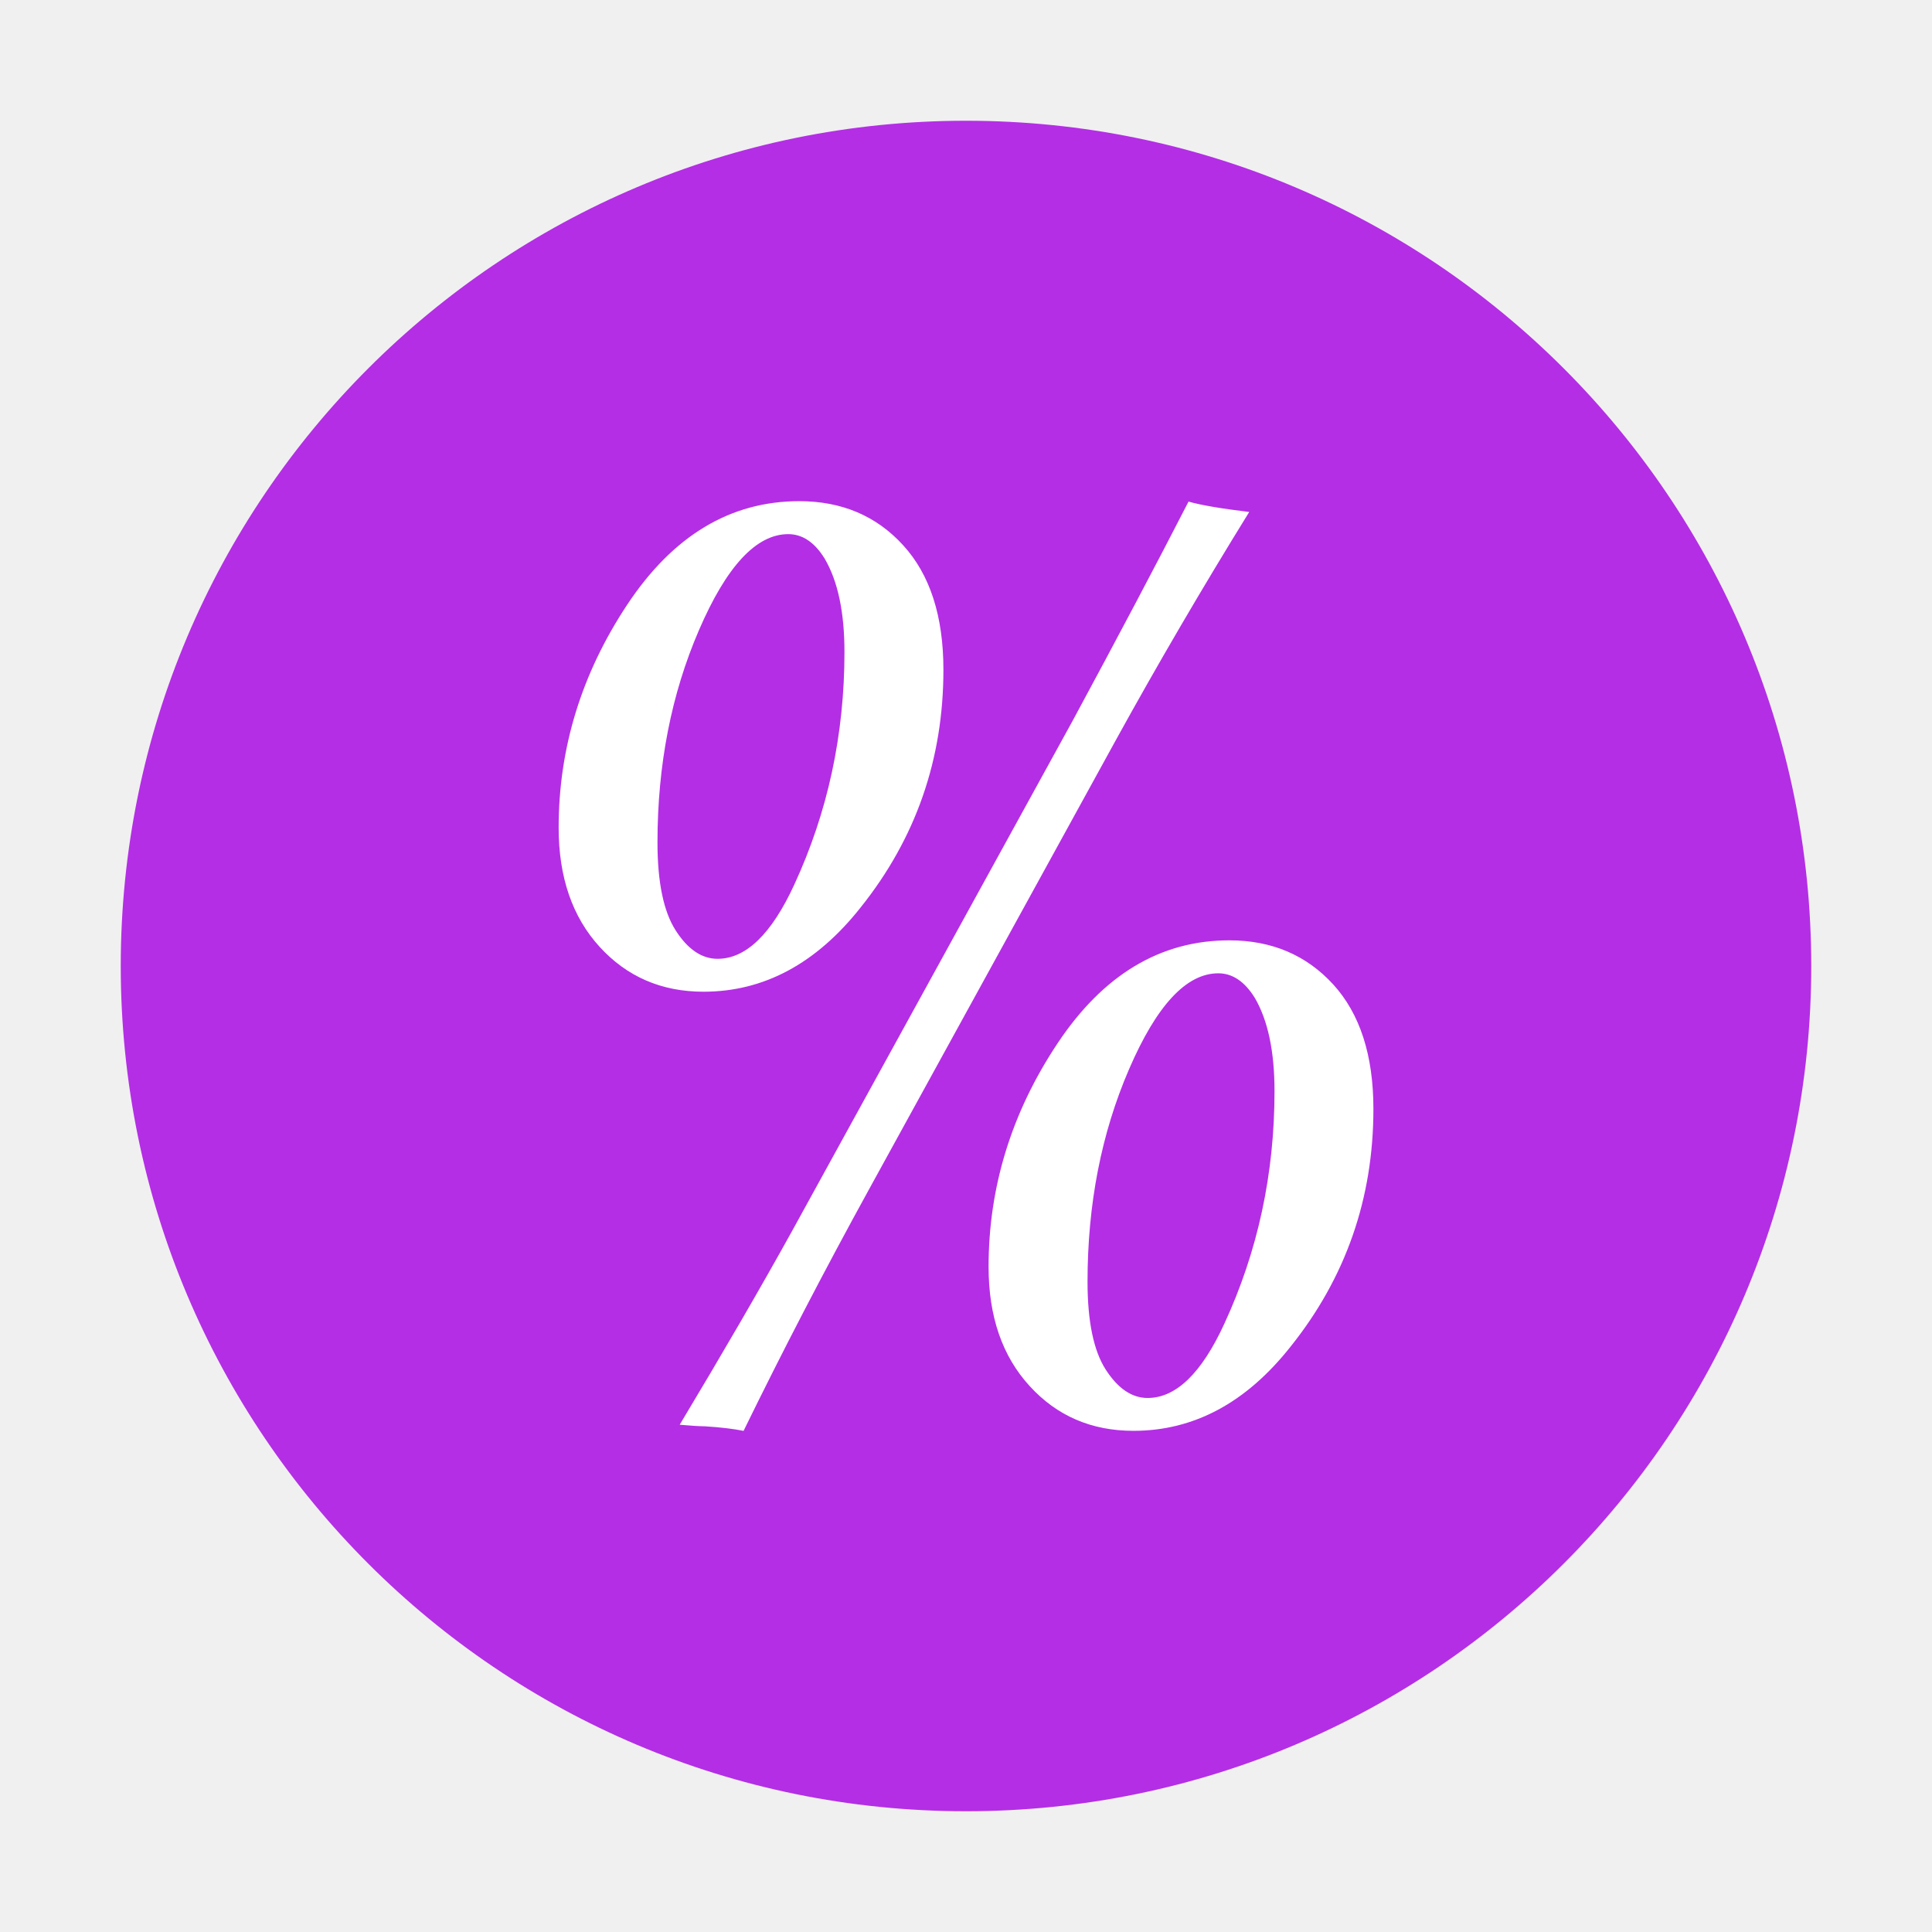
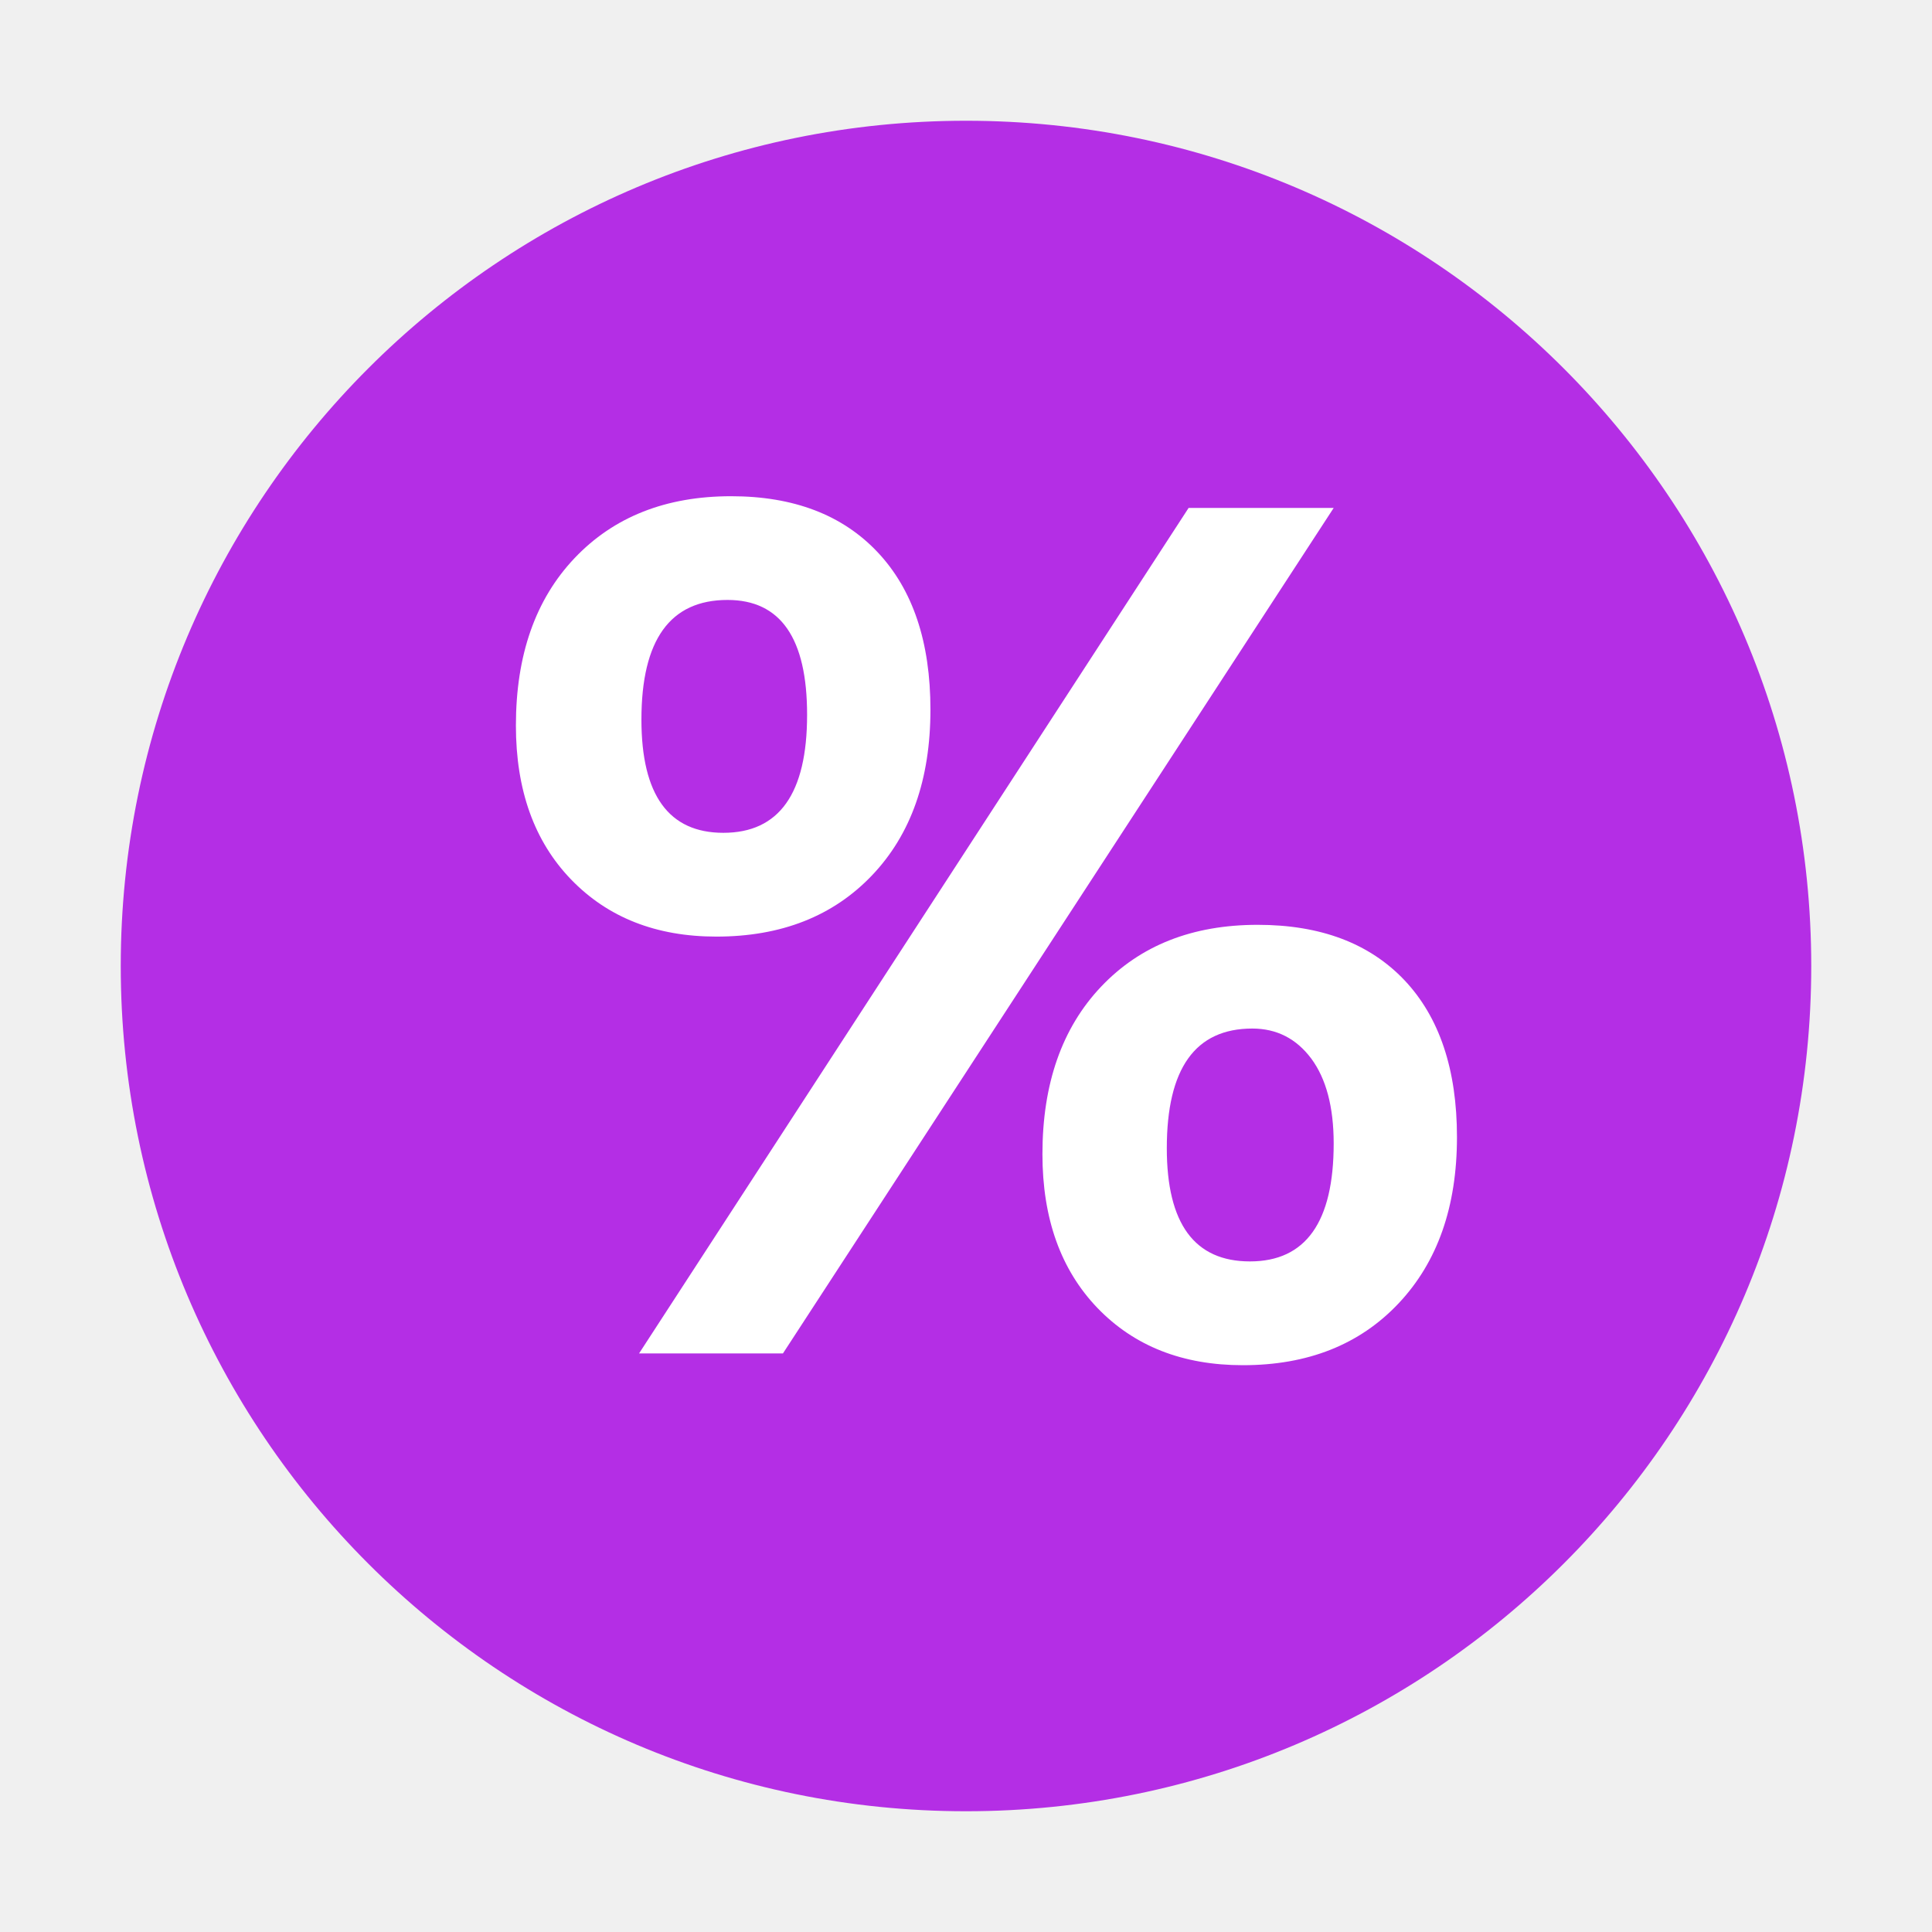
<svg xmlns="http://www.w3.org/2000/svg" version="1.1" id="图层_1" x="0px" y="0px" width="32px" height="32px" viewBox="0 0 32 32" enable-background="new 0 0 32 32" xml:space="preserve">
-   <path fill="#B42EE5" d="M2,16c0,7.733,6.268,14,14,14c7.731,0,14-6.268,14-14c0-7.731-6.269-14-14-14C8.268,2,2,8.268,2,16z" />
+   <path fill="#B42EE5" d="M2,16c0,7.732,6.268,14,14,14c7.73,0,14-6.268,14-14c0-7.731-6.27-14-14-14C8.268,2,2,8.268,2,16z" />
  <g>
-     <path fill="#FFFFFF" d="M13.239,8.301c0.702,0,1.276,0.243,1.72,0.73c0.445,0.487,0.667,1.174,0.667,2.063   c0,1.481-0.457,2.793-1.371,3.936c-0.736,0.931-1.604,1.396-2.603,1.396c-0.694,0-1.268-0.248-1.72-0.743s-0.679-1.153-0.679-1.974   c0-1.32,0.379-2.552,1.136-3.694S12.096,8.301,13.239,8.301z M13.056,8.847c-0.529,0-1.022,0.53-1.479,1.59   c-0.458,1.061-0.687,2.232-0.687,3.517c0,0.659,0.101,1.145,0.302,1.458c0.201,0.313,0.432,0.469,0.693,0.469   c0.47,0,0.894-0.41,1.271-1.229c0.554-1.199,0.831-2.483,0.831-3.852c0-0.659-0.109-1.174-0.327-1.546   C13.493,8.982,13.291,8.847,13.056,8.847z M11.258,23.598c0.721-1.201,1.339-2.266,1.855-3.197l4.654-8.464   c0.745-1.379,1.385-2.589,1.919-3.629c0.201,0.058,0.536,0.115,1.005,0.172C19.912,9.74,19.175,11,18.48,12.262L14.4,19.688   c-0.745,1.355-1.439,2.691-2.084,4.012c-0.159-0.033-0.373-0.059-0.642-0.076C11.582,23.623,11.443,23.615,11.258,23.598z    M20.361,15.575c0.702,0,1.275,0.243,1.721,0.73c0.443,0.486,0.666,1.173,0.666,2.062c0,1.482-0.457,2.793-1.371,3.936   c-0.736,0.932-1.604,1.396-2.603,1.396c-0.694,0-1.268-0.246-1.72-0.742c-0.453-0.494-0.68-1.152-0.68-1.975   c0-1.32,0.379-2.551,1.137-3.693C18.269,16.146,19.219,15.575,20.361,15.575z M20.179,16.121c-0.529,0-1.022,0.53-1.479,1.59   c-0.458,1.061-0.687,2.232-0.687,3.518c0,0.658,0.101,1.145,0.302,1.457c0.202,0.313,0.433,0.469,0.693,0.469   c0.47,0,0.894-0.41,1.271-1.23c0.554-1.199,0.831-2.482,0.831-3.852c0-0.658-0.109-1.174-0.327-1.546   C20.615,16.256,20.413,16.121,20.179,16.121z" />
+     <path fill="#FFFFFF" d="M11.865,15.513c-0.996,0-1.798-0.316-2.407-0.947s-0.913-1.481-0.913-2.549c0-1.166,0.324-2.09,0.972-2.773   s1.512-1.025,2.593-1.025c1.035,0,1.844,0.309,2.427,0.928s0.874,1.488,0.874,2.607c0,1.152-0.322,2.067-0.967,2.744   S12.939,15.513,11.865,15.513z M22.09,8.413l-9.122,14.004h-2.383l9.102-14.004H22.09z M12.05,9.937   c-0.951,0-1.426,0.661-1.426,1.982c0,1.25,0.453,1.875,1.357,1.875c0.924,0,1.387-0.651,1.387-1.953   C13.369,10.571,12.929,9.937,12.05,9.937z M20.586,22.612c-0.996,0-1.799-0.315-2.408-0.947c-0.607-0.632-0.912-1.481-0.912-2.549   c0-1.165,0.324-2.09,0.971-2.773c0.648-0.684,1.512-1.025,2.594-1.025c1.041,0,1.852,0.306,2.432,0.918   c0.578,0.612,0.869,1.478,0.869,2.598c0,1.152-0.322,2.07-0.967,2.754S21.66,22.612,20.586,22.612z M20.742,17.036   c-0.945,0-1.416,0.661-1.416,1.982c0,1.25,0.459,1.875,1.377,1.875c0.924,0,1.387-0.651,1.387-1.953   c0-0.605-0.125-1.074-0.371-1.406C21.471,17.202,21.145,17.036,20.742,17.036z" />
  </g>
</svg>
